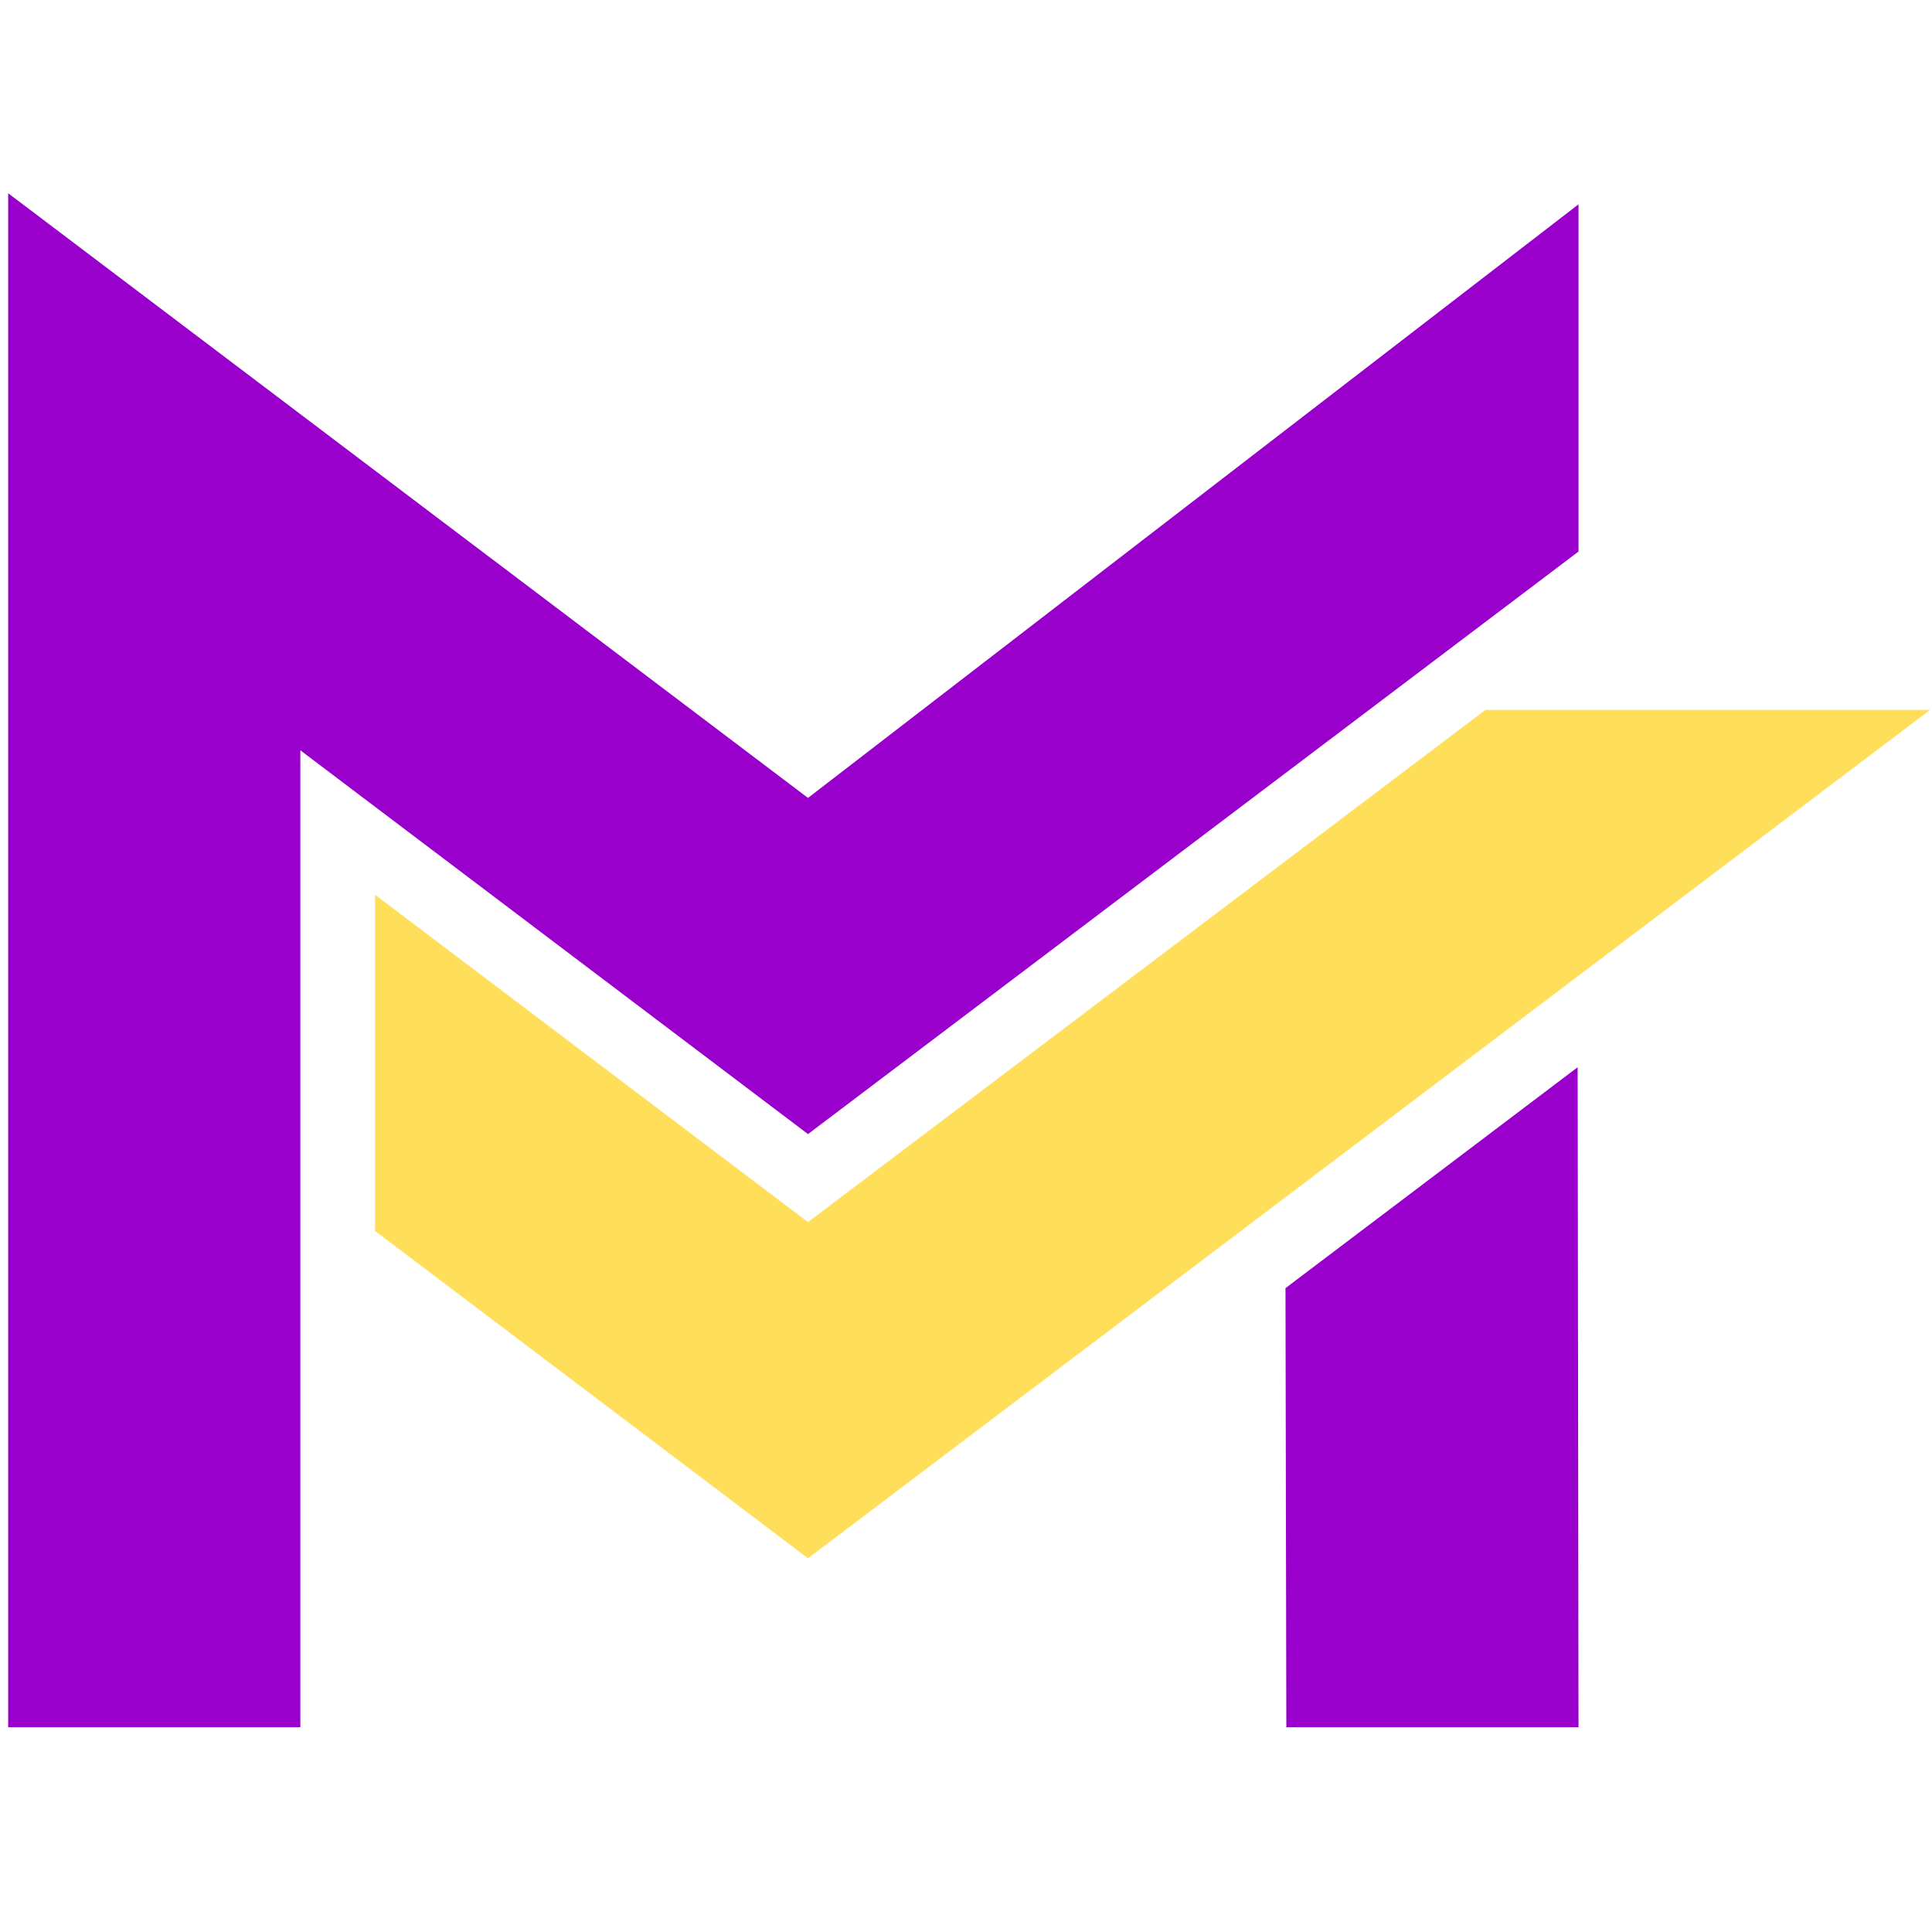
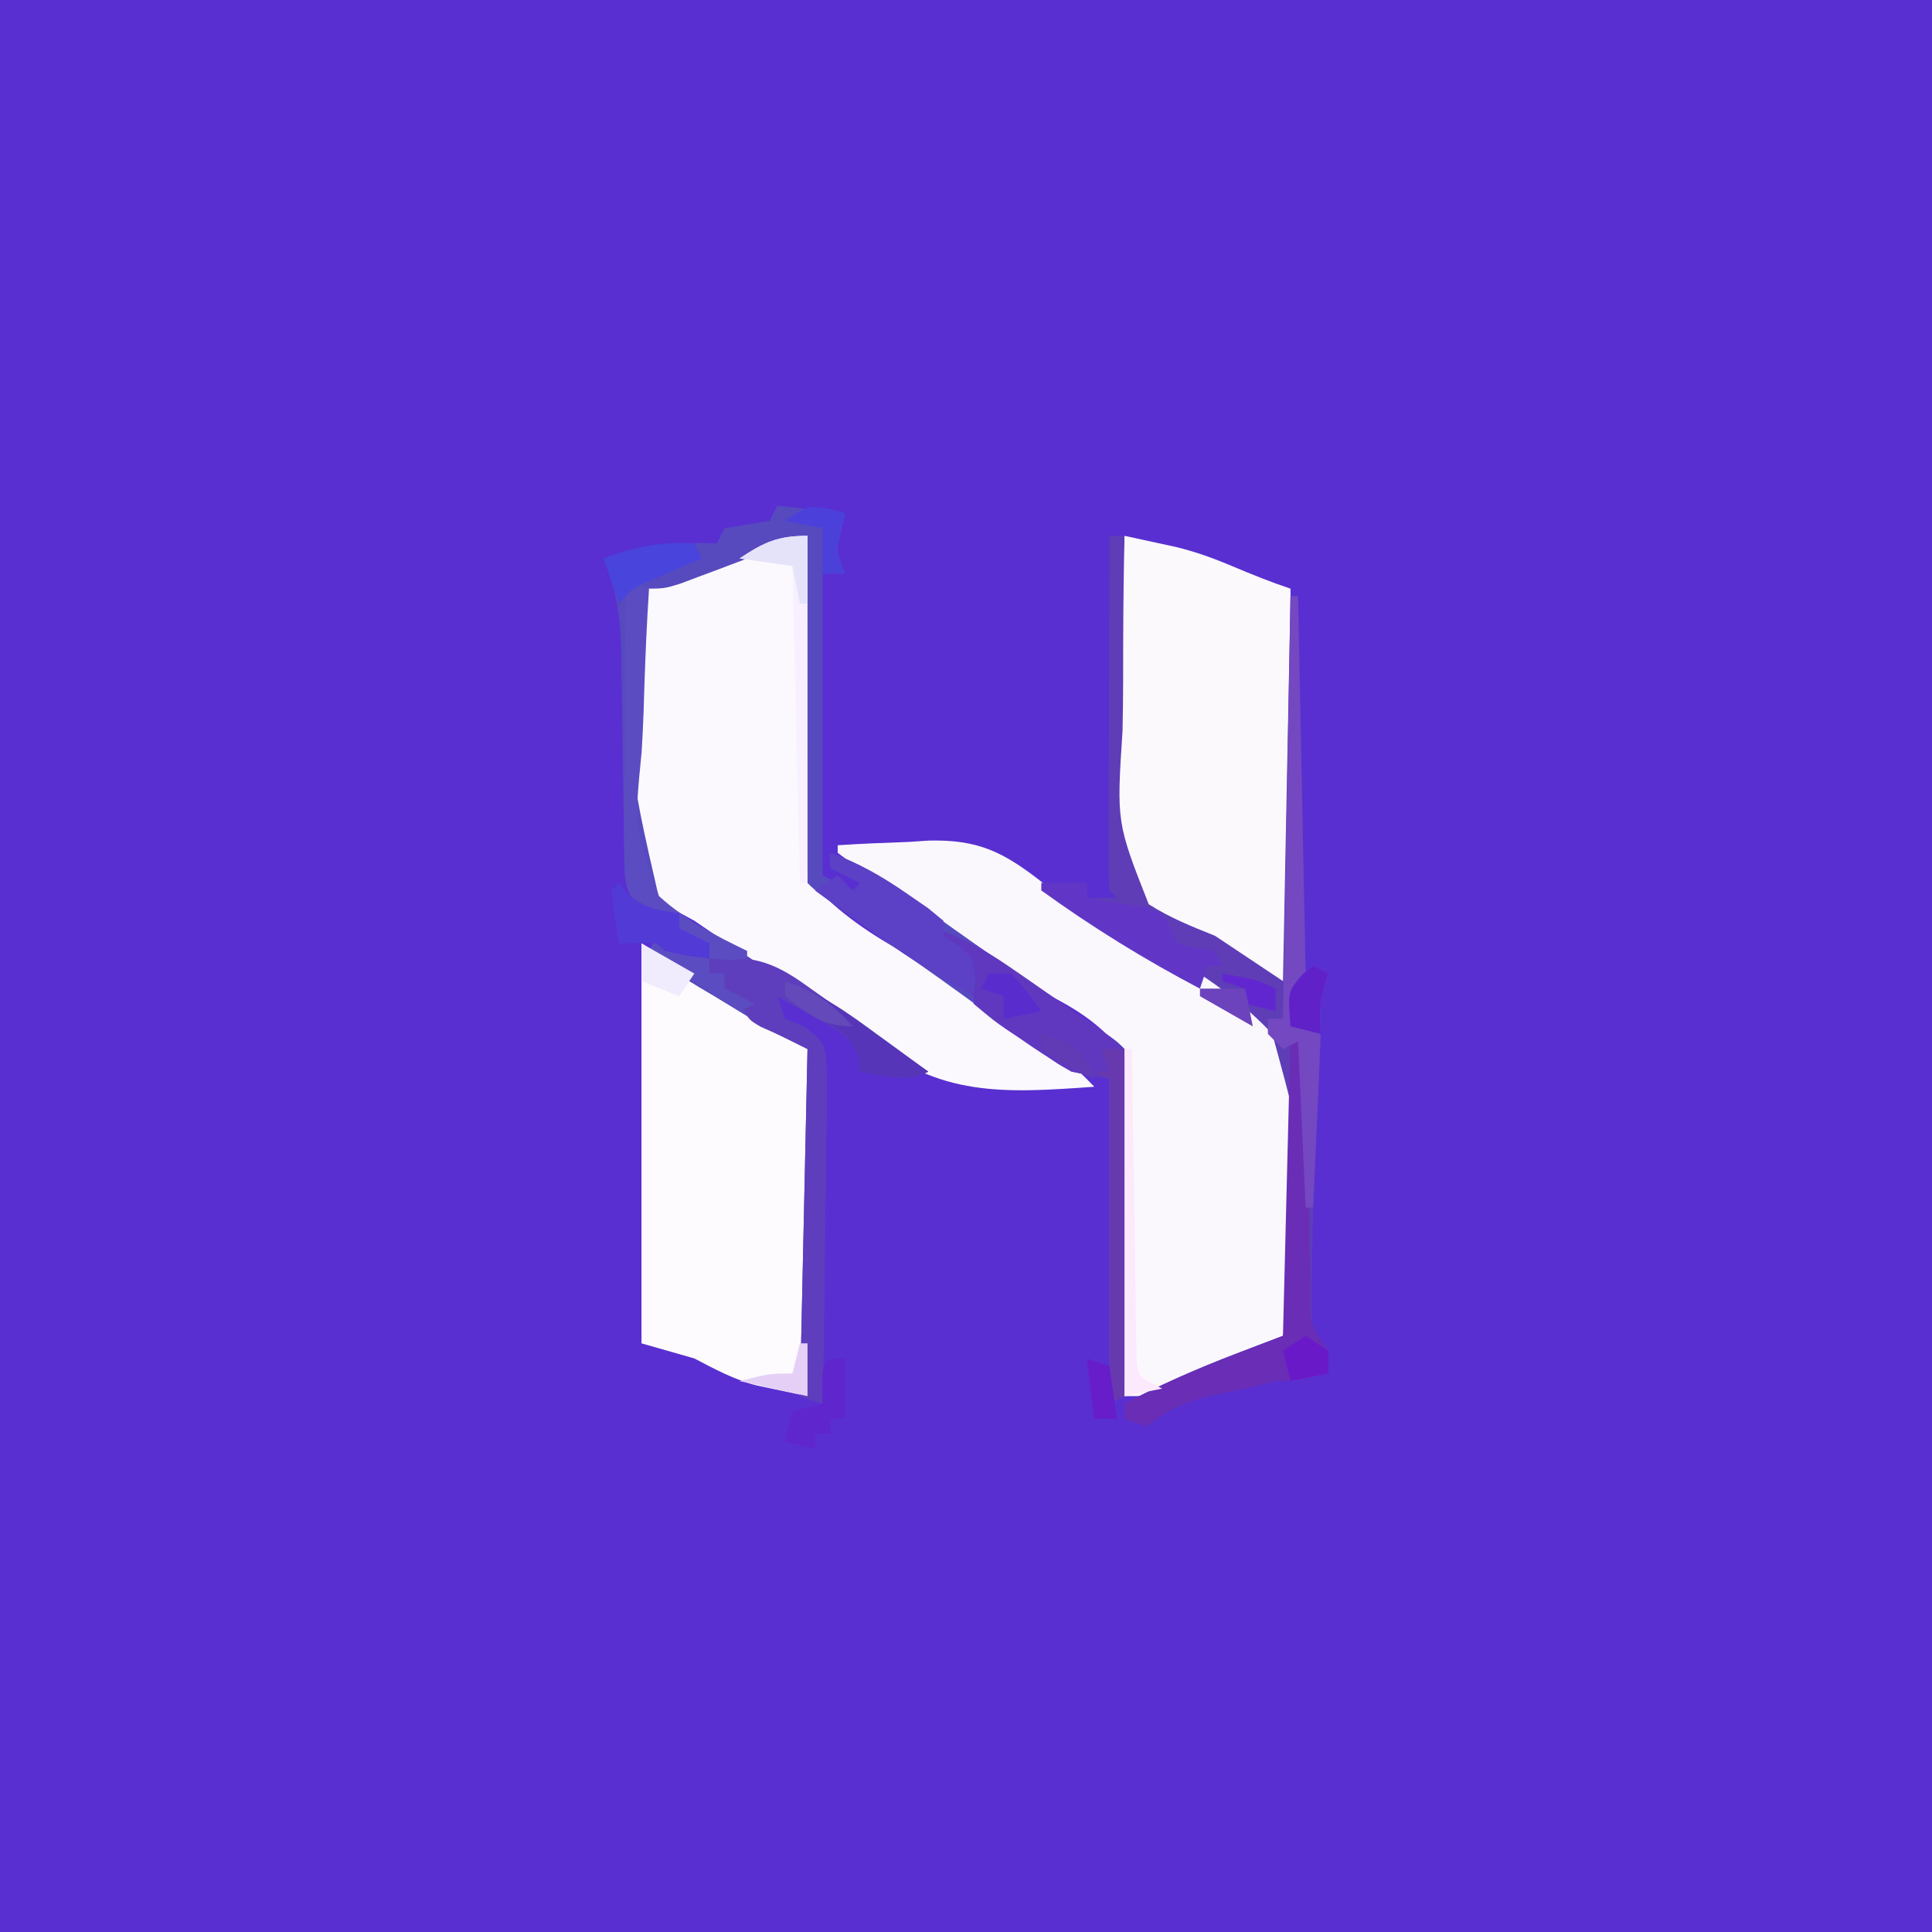
- <svg xmlns="http://www.w3.org/2000/svg" width="500" zoomAndPan="magnify" viewBox="0 0 375 375" height="500" preserveAspectRatio="xMidYMid meet" version="1.0">
-   <defs>
-     <clipPath id="5e9cfd5cb8">
-       <path d="M 1.227 37.5 L 307 37.5 L 307 335.25 L 1.227 335.25 Z M 1.227 37.5 " clip-rule="nonzero" />
-     </clipPath>
-     <clipPath id="127fa5d7a4">
-       <path d="M 72 137 L 374.727 137 L 374.727 303 L 72 303 Z M 72 137 " clip-rule="nonzero" />
-     </clipPath>
-   </defs>
-   <g clip-path="url(#5e9cfd5cb8)">
-     <path fill="#9900cc" d="M 156.832 220.125 L 58.297 145.633 L 58.297 335.57 L 1.586 335.57 L 1.586 37.508 L 95.727 108.684 L 95.738 108.684 L 156.832 154.875 L 306.387 39.66 L 306.387 107.055 L 199.98 187.504 L 186.898 197.398 Z M 249.512 250.027 L 249.676 335.578 L 306.387 335.578 L 306.219 207.152 Z M 249.512 250.027 " fill-opacity="1" fill-rule="nonzero" />
-   </g>
-   <g clip-path="url(#127fa5d7a4)">
-     <path fill="#ffde59" d="M 288.32 137.793 L 156.832 237.207 L 72.805 173.676 L 72.805 238.93 L 156.832 302.461 L 374.625 137.793 Z M 288.32 137.793 " fill-opacity="1" fill-rule="nonzero" />
-   </g>
+ <svg xmlns="http://www.w3.org/2000/svg" version="1.1" width="256" height="256">
+   <path d="M0 0 C84.48 0 168.96 0 256 0 C256 84.48 256 168.96 256 256 C171.52 256 87.04 256 0 256 C0 171.52 0 87.04 0 0 Z " fill="#592FD1" transform="translate(0,0)" />
+   <path d="M0 0 C-0.025 0.55 -0.05 1.099 -0.076 1.666 C-0.324 7.442 -0.449 13.213 -0.507 18.994 C-0.544 21.144 -0.611 23.294 -0.71 25.441 C-1.584 37.362 -1.584 37.362 2.594 48.099 C6.583 51.814 11.121 54.431 15.946 56.918 C18.558 58.294 20.899 59.943 23.273 61.691 C25.355 63.149 27.437 64.606 29.523 66.057 C30.204 66.534 30.885 67.012 31.586 67.504 C32.468 68.12 32.468 68.12 33.369 68.748 C35.063 70.048 36.525 71.459 38 73 C26.06 73.849 17.399 74.418 7.819 66.426 C3.808 63.282 -0.552 60.602 -4.812 57.812 C-6.592 56.634 -8.369 55.453 -10.145 54.27 C-10.911 53.76 -11.678 53.251 -12.468 52.726 C-13.304 52.156 -14.139 51.587 -15 51 C-15.909 50.505 -15.909 50.505 -16.836 50.001 C-21.641 47.151 -21.641 47.151 -22.607 44.052 C-22.811 41.664 -22.788 39.375 -22.684 36.98 C-22.674 36.122 -22.664 35.263 -22.654 34.379 C-22.615 31.647 -22.527 28.918 -22.438 26.188 C-22.402 24.331 -22.37 22.475 -22.342 20.619 C-22.265 16.078 -22.144 11.54 -22 7 C-18.899 5.825 -15.794 4.662 -12.688 3.5 C-11.806 3.166 -10.925 2.832 -10.018 2.488 C-9.17 2.172 -8.322 1.857 -7.449 1.531 C-6.669 1.238 -5.889 0.945 -5.085 0.643 C-3 0 -3 0 0 0 Z " fill="#FBF9FD" transform="translate(107,71)" />
+   <path d="M0 0 C3.124 -0.207 6.246 -0.329 9.375 -0.438 C10.245 -0.496 11.115 -0.555 12.012 -0.615 C18.656 -0.787 22 0.915 27.166 4.968 C29.892 6.922 32.529 8.33 35.542 9.766 C57.353 20.214 57.353 20.214 60.862 29.21 C62.336 35.119 62.416 41.006 62.188 47.062 C62.157 47.924 62.126 48.785 62.094 49.672 C61.969 52.157 61.781 54.622 61.543 57.098 C61.473 57.85 61.404 58.602 61.332 59.377 C60.847 62.925 60.461 64.631 57.619 66.907 C54.393 68.253 51.171 69.522 47.875 70.688 C46.656 71.124 45.436 71.561 44.18 72.012 C41 73 41 73 38 73 C38.025 72.166 38.025 72.166 38.05 71.314 C38.208 65.489 38.273 59.668 38.287 53.841 C38.304 51.671 38.344 49.501 38.408 47.332 C39.222 35.804 39.222 35.804 35.776 25.182 C32.357 21.817 28.327 19.963 24 18 C22.646 17.1 21.312 16.167 20.02 15.18 C13.951 10.819 7.866 6.494 1.695 2.277 C1.136 1.856 0.576 1.434 0 1 C0 0.67 0 0.34 0 0 Z " fill="#FBF8FD" transform="translate(111,112)" />
+   <path d="M0 0 C1.439 0.31 2.877 0.622 4.315 0.935 C5.516 1.196 5.516 1.196 6.742 1.461 C9.405 2.097 11.858 2.991 14.375 4.062 C16.913 5.13 19.386 6.129 22 7 C22 24.49 22 41.98 22 60 C18.7 58.02 15.4 56.04 12 54 C10.82 53.502 9.64 53.004 8.425 52.49 C4.655 50.737 2.575 49.301 0 46 C-2.014 38.419 -1.121 30.247 -0.75 22.5 C-0.69 20.32 -0.635 18.141 -0.586 15.961 C-0.454 10.637 -0.254 5.319 0 0 Z " fill="#FCF9FD" transform="translate(149,71)" />
+   <path d="M0 0 C3.63 2.31 7.26 4.62 11 7 C12.141 7.459 13.281 7.918 14.456 8.391 C17.975 9.807 19.687 10.952 22 14 C23.869 21.586 23.025 29.709 22.688 37.438 C22.632 39.622 22.582 41.806 22.537 43.99 C22.416 49.33 22.232 54.664 22 60 C20.564 59.703 19.129 59.4 17.695 59.094 C16.896 58.926 16.097 58.757 15.274 58.584 C12.275 57.814 9.738 56.429 7 55 C4.69 54.34 2.38 53.68 0 53 C0 35.51 0 18.02 0 0 Z " fill="#FDFBFD" transform="translate(85,125)" />
+   <path d="M0 0 C2.97 0.33 5.94 0.66 9 1 C8.814 1.763 8.629 2.526 8.438 3.312 C7.772 6.09 7.772 6.09 9 9 C8.01 9 7.02 9 6 9 C6 22.2 6 35.4 6 49 C7.32 49.66 8.64 50.32 10 51 C10.33 50.67 10.66 50.34 11 50 C9.68 49.34 8.36 48.68 7 48 C7 47.34 7 46.68 7 46 C11.227 47.458 14.567 49.672 18.125 52.312 C24.943 57.284 31.885 62.056 38.866 66.796 C40.04 67.595 40.04 67.595 41.238 68.41 C41.94 68.886 42.642 69.362 43.365 69.852 C45 71 45 71 46 72 C46.093 73.443 46.117 74.89 46.114 76.336 C46.113 77.718 46.113 77.718 46.113 79.127 C46.108 80.128 46.103 81.129 46.098 82.16 C46.096 83.18 46.095 84.199 46.093 85.25 C46.088 88.521 46.075 91.792 46.062 95.062 C46.057 97.274 46.053 99.486 46.049 101.697 C46.038 107.132 46.021 112.566 46 118 C45.01 118.495 45.01 118.495 44 119 C44 104.81 44 90.62 44 76 C42.35 75.67 40.7 75.34 39 75 C37.142 73.975 37.142 73.975 35.391 72.699 C34.726 72.222 34.062 71.745 33.377 71.253 C32.675 70.737 31.973 70.22 31.25 69.688 C29.745 68.601 28.24 67.515 26.734 66.43 C25.96 65.867 25.186 65.305 24.389 64.726 C20.453 61.882 16.474 59.101 12.5 56.312 C5.153 51.153 5.153 51.153 4 50 C3.907 48.557 3.883 47.11 3.886 45.664 C3.887 44.743 3.887 43.822 3.887 42.873 C3.892 41.872 3.897 40.871 3.902 39.84 C3.904 38.82 3.905 37.801 3.907 36.75 C3.912 33.479 3.925 30.208 3.938 26.938 C3.943 24.726 3.947 22.514 3.951 20.303 C3.962 14.868 3.979 9.434 4 4 C3.44 4.212 2.88 4.424 2.303 4.643 C-0.233 5.6 -2.773 6.55 -5.312 7.5 C-6.634 8.001 -6.634 8.001 -7.982 8.512 C-9.254 8.985 -9.254 8.985 -10.551 9.469 C-11.331 9.762 -12.111 10.055 -12.915 10.357 C-15 11 -15 11 -18 11 C-20.178 32.465 -20.178 32.465 -15.492 52.815 C-11.617 56.876 -6.815 58.838 -1.65 60.835 C3.196 62.965 7.341 66.174 11.625 69.25 C13.24 70.363 14.857 71.473 16.477 72.578 C17.651 73.385 18.826 74.192 20 75 C16.931 76.534 14.299 75.55 11 75 C10.939 74.407 10.879 73.814 10.816 73.203 C9.65 70.056 7.826 69.359 4.938 67.75 C4.018 67.229 3.099 66.708 2.152 66.172 C1.442 65.785 0.732 65.398 0 65 C0.33 65.99 0.66 66.98 1 68 C1.836 68.334 2.671 68.669 3.532 69.013 C6 71 6 71 6.443 73.12 C6.581 76.022 6.561 78.888 6.488 81.793 C6.481 82.854 6.474 83.915 6.467 85.009 C6.439 88.402 6.376 91.794 6.312 95.188 C6.287 97.486 6.265 99.785 6.244 102.084 C6.189 107.723 6.105 113.361 6 119 C4.515 118.505 4.515 118.505 3 118 C3.33 102.82 3.66 87.64 4 72 C2.68 71.34 1.36 70.68 0 70 C-2.785 68.411 -5.516 66.736 -8.25 65.062 C-9.368 64.398 -9.368 64.398 -10.508 63.721 C-11.212 63.288 -11.915 62.856 -12.641 62.41 C-13.285 62.02 -13.93 61.629 -14.595 61.227 C-15.058 60.822 -15.522 60.417 -16 60 C-16 59.01 -16 58.02 -16 57 C-15.67 57.66 -15.34 58.32 -15 59 C-11.971 59.658 -11.971 59.658 -9 60 C-9.66 59.381 -10.32 58.763 -11 58.125 C-13 56 -13 56 -13 54 C-14.176 54.093 -14.176 54.093 -15.375 54.188 C-16.241 54.126 -17.108 54.064 -18 54 C-20.546 50.181 -20.314 47.034 -20.344 42.605 C-20.358 41.78 -20.373 40.956 -20.388 40.106 C-20.435 37.466 -20.469 34.827 -20.5 32.188 C-20.541 28.722 -20.595 25.258 -20.656 21.793 C-20.664 20.607 -20.664 20.607 -20.672 19.397 C-20.753 14.89 -21.304 11.247 -23 7 C-17.756 5.252 -13.527 4.806 -8 5 C-7.67 4.34 -7.34 3.68 -7 3 C-5 2.667 -3 2.333 -1 2 C-0.67 1.34 -0.34 0.68 0 0 Z " fill="#574ABF" transform="translate(103,67)" />
+   <path d="M0 0 C0.66 0 1.32 0 2 0 C1.988 0.561 1.976 1.121 1.964 1.699 C1.851 7.556 1.815 13.411 1.823 19.269 C1.816 21.452 1.79 23.636 1.743 25.819 C0.947 37.993 0.947 37.993 5.212 48.816 C8.084 50.636 10.845 51.742 14 53 C16.97 54.98 19.94 56.96 23 59 C23.33 42.17 23.66 25.34 24 8 C24.33 8 24.66 8 25 8 C25.33 24.5 25.66 41 26 58 C26.99 58 27.98 58 29 58 C28.835 58.578 28.67 59.155 28.5 59.75 C27.855 62.267 27.855 62.267 28 66 C27.936 67.608 27.862 69.217 27.781 70.824 C27.331 80.15 26.895 89.475 26.812 98.812 C26.8 99.517 26.787 100.221 26.773 100.946 C26.77 102.632 26.875 104.318 27 106 C27.99 106.99 27.99 106.99 29 108 C29 108.99 29 109.98 29 111 C24.25 112 24.25 112 22 112 C20.664 112.323 19.331 112.658 18 113 C16.902 113.213 16.902 113.213 15.781 113.43 C11.366 114.292 8.548 115.134 5 118 C4.01 117.67 3.02 117.34 2 117 C2 116.34 2 115.68 2 115 C6.837 112.439 11.681 110.301 16.801 108.355 C17.964 107.912 19.127 107.469 20.325 107.012 C21.208 106.678 22.091 106.344 23 106 C26.883 85.338 26.883 85.338 21.584 65.99 C14.115 58.043 3.704 53 -6.062 48.438 C-7.032 47.964 -8.001 47.489 -9 47 C-9 46.67 -9 46.34 -9 46 C-7.02 46 -5.04 46 -3 46 C-3 46.66 -3 47.32 -3 48 C-1.68 48 -0.36 48 1 48 C0.67 47.67 0.34 47.34 0 47 C-0.093 45.526 -0.117 44.048 -0.114 42.572 C-0.113 41.631 -0.113 40.69 -0.113 39.721 C-0.108 38.698 -0.103 37.675 -0.098 36.621 C-0.096 35.579 -0.095 34.537 -0.093 33.464 C-0.088 30.122 -0.075 26.78 -0.062 23.438 C-0.057 21.178 -0.053 18.918 -0.049 16.658 C-0.038 11.105 -0.021 5.553 0 0 Z " fill="#5E3DB7" transform="translate(147,71)" />
+   <path d="M0 0 C3.55 1.304 6.501 2.855 9.609 5.004 C10.446 5.579 11.283 6.155 12.145 6.748 C13.434 7.646 13.434 7.646 14.75 8.562 C15.625 9.165 16.501 9.768 17.402 10.389 C23.824 14.824 23.824 14.824 25 16 C25.093 17.443 25.117 18.89 25.114 20.336 C25.113 21.257 25.113 22.178 25.113 23.127 C25.108 24.128 25.103 25.129 25.098 26.16 C25.096 27.18 25.095 28.199 25.093 29.25 C25.088 32.521 25.075 35.792 25.062 39.062 C25.057 41.274 25.053 43.486 25.049 45.697 C25.038 51.132 25.021 56.566 25 62 C24.01 62.495 24.01 62.495 23 63 C23 48.81 23 34.62 23 20 C21.35 19.67 19.7 19.34 18 19 C15.629 17.605 13.426 16.203 11.188 14.625 C10.59 14.225 9.993 13.826 9.377 13.414 C7.668 12.227 7.668 12.227 5 10 C5 9.01 5 8.02 5 7 C4.34 6.67 3.68 6.34 3 6 C3.66 6 4.32 6 5 6 C3.35 4.02 1.7 2.04 0 0 Z " fill="#6038BF" transform="translate(124,123)" />
+   <path d="M0 0 C5.549 -0.394 8.314 0.32 12.812 3.562 C14.346 4.647 14.346 4.647 15.91 5.754 C16.93 6.495 17.949 7.236 19 8 C20.915 9.336 22.832 10.669 24.75 12 C26.168 12.999 27.585 13.998 29 15 C25.931 16.534 23.299 15.55 20 15 C19.939 14.407 19.879 13.814 19.816 13.203 C18.65 10.056 16.826 9.359 13.938 7.75 C13.018 7.229 12.099 6.708 11.152 6.172 C10.442 5.785 9.732 5.398 9 5 C9.33 5.99 9.66 6.98 10 8 C10.836 8.334 11.671 8.669 12.532 9.013 C15 11 15 11 15.443 13.12 C15.581 16.022 15.561 18.888 15.488 21.793 C15.478 23.385 15.478 23.385 15.467 25.009 C15.439 28.402 15.376 31.794 15.312 35.188 C15.287 37.486 15.265 39.785 15.244 42.084 C15.189 47.723 15.105 53.361 15 59 C14.01 58.67 13.02 58.34 12 58 C12.33 42.82 12.66 27.64 13 12 C10.958 10.979 8.911 9.962 6.812 9.062 C5 8 5 8 4 5 C3.34 4.67 2.68 4.34 2 4 C2 3.34 2 2.68 2 2 C1.34 2 0.68 2 0 2 C0 1.34 0 0.68 0 0 Z " fill="#5E3EBC" transform="translate(94,127)" />
+   <path d="M0 0 C0.66 0.33 1.32 0.66 2 1 C2.02 2.171 2.04 3.342 2.06 4.548 C2.136 8.883 2.225 13.218 2.317 17.553 C2.356 19.431 2.391 21.309 2.422 23.187 C2.467 25.882 2.525 28.578 2.586 31.273 C2.597 32.116 2.609 32.959 2.621 33.827 C2.542 38.39 2.542 38.39 5 42 C5 42.99 5 43.98 5 45 C0.25 46 0.25 46 -2 46 C-3.336 46.323 -4.669 46.658 -6 47 C-6.732 47.142 -7.464 47.284 -8.219 47.43 C-12.634 48.292 -15.452 49.134 -19 52 C-19.99 51.67 -20.98 51.34 -22 51 C-22 50.34 -22 49.68 -22 49 C-15.093 45.343 -8.442 42.862 -1 40 C-0.67 26.8 -0.34 13.6 0 0 Z " fill="#692DB6" transform="translate(171,137)" />
+   <path d="M0 0 C0.66 0.33 1.32 0.66 2 1 C1.932 2.134 1.864 3.269 1.794 4.437 C1.557 8.68 1.409 12.921 1.286 17.168 C1.221 18.999 1.132 20.83 1.019 22.658 C0.026 32.67 0.026 32.67 3.318 41.734 C6.812 44.927 10.767 46.953 15 49 C15 49.33 15 49.66 15 50 C12.75 50.25 12.75 50.25 10 50 C7.688 48.125 7.688 48.125 6 46 C6 45.34 6 44.68 6 44 C4.824 44.093 4.824 44.093 3.625 44.188 C2.759 44.126 1.893 44.064 1 44 C-1.023 40.965 -1.25 40.401 -1.243 37.003 C-1.246 36.206 -1.249 35.409 -1.252 34.587 C-1.245 33.731 -1.238 32.874 -1.23 31.992 C-1.23 30.67 -1.23 30.67 -1.229 29.322 C-1.226 27.461 -1.218 25.6 -1.206 23.739 C-1.188 20.879 -1.185 18.02 -1.186 15.16 C-1.181 13.354 -1.175 11.548 -1.168 9.742 C-1.167 8.882 -1.166 8.021 -1.165 7.135 C-1.116 1.116 -1.116 1.116 0 0 Z M3 47 C3.33 47.66 3.66 48.32 4 49 C7.029 49.658 7.029 49.658 10 50 C10 50.66 10 51.32 10 52 C10.66 52 11.32 52 12 52 C12 52.66 12 53.32 12 54 C13.32 54.66 14.64 55.32 16 56 C15.01 56.495 15.01 56.495 14 57 C10.04 54.36 6.08 51.72 2 49 C2.33 48.34 2.66 47.68 3 47 Z " fill="#5B4DC1" transform="translate(84,77)" />
+   <path d="M0 0 C0.33 0 0.66 0 1 0 C1.33 16.5 1.66 33 2 50 C2.99 50 3.98 50 5 50 C4.835 50.578 4.67 51.155 4.5 51.75 C3.855 54.267 3.855 54.267 4 58 C3.935 59.808 3.862 61.615 3.781 63.422 C3.714 64.959 3.714 64.959 3.645 66.527 C3.597 67.591 3.549 68.654 3.5 69.75 C3.428 71.368 3.428 71.368 3.355 73.02 C3.238 75.68 3.119 78.34 3 81 C2.67 81 2.34 81 2 81 C1.67 73.74 1.34 66.48 1 59 C0.01 59.495 0.01 59.495 -1 60 C-1.66 59.34 -2.32 58.68 -3 58 C-3 57.34 -3 56.68 -3 56 C-2.34 56 -1.68 56 -1 56 C-0.67 37.52 -0.34 19.04 0 0 Z " fill="#7348C1" transform="translate(171,79)" />
+   <path d="M0 0 C3.84 1.384 6.971 3.163 10.312 5.5 C11.196 6.108 12.079 6.717 12.988 7.344 C13.984 8.164 13.984 8.164 15 9 C15 9.66 15 10.32 15 11 C15.99 11.65 15.99 11.65 17 12.312 C19 14 19 14 19.25 16.688 C19.126 17.832 19.126 17.832 19 19 C13.935 16.21 9.235 13.152 4.562 9.75 C3.926 9.291 3.29 8.832 2.635 8.359 C1.088 7.243 -0.457 6.122 -2 5 C-1.01 4.34 -0.02 3.68 1 3 C1.66 3.66 2.32 4.32 3 5 C3.33 4.67 3.66 4.34 4 4 C2.68 3.34 1.36 2.68 0 2 C0 1.34 0 0.68 0 0 Z " fill="#5C40C5" transform="translate(110,113)" />
+   <path d="M0 0 C1.98 0 3.96 0 6 0 C6 0.66 6 1.32 6 2 C7.048 2.147 7.048 2.147 8.117 2.297 C9.027 2.446 9.937 2.596 10.875 2.75 C12.232 2.959 12.232 2.959 13.617 3.172 C16 4 16 4 17.16 6.039 C17.576 7.01 17.576 7.01 18 8 C20.527 8.656 20.527 8.656 23 9 C23.33 9.66 23.66 10.32 24 11 C23.34 11 22.68 11 22 11 C21.67 11.99 21.34 12.98 21 14 C13.693 10.162 6.687 5.843 0 1 C0 0.67 0 0.34 0 0 Z " fill="#6136C6" transform="translate(138,117)" />
+   <path d="M0 0 C0.99 0 1.98 0 3 0 C3 15.18 3 30.36 3 46 C2.01 46.495 2.01 46.495 1 47 C1 32.81 1 18.62 1 4 C0.34 3.67 -0.32 3.34 -1 3 C-0.34 3 0.32 3 1 3 C0.67 2.01 0.34 1.02 0 0 Z " fill="#6739AF" transform="translate(146,139)" />
+   <path d="M0 0 C0 15.18 0 30.36 0 46 C-0.33 46 -0.66 46 -1 46 C-1.495 25.21 -1.495 25.21 -2 4 C-4.31 3.67 -6.62 3.34 -9 3 C-5.732 0.821 -3.92 0 0 0 Z " fill="#F8F0FF" transform="translate(107,71)" />
+   <path d="M0 0 C0.392 0.474 0.784 0.949 1.188 1.438 C3.408 3.352 5.134 3.613 8 4 C8 4.66 8 5.32 8 6 C9.32 6.66 10.64 7.32 12 8 C12 8.66 12 9.32 12 10 C6.125 9.125 6.125 9.125 5 8 C3.334 7.959 1.666 7.957 0 8 C-0.381 5.674 -0.713 3.339 -1 1 C-0.67 0.67 -0.34 0.34 0 0 Z " fill="#523AD7" transform="translate(82,117)" />
+   <path d="M0 0 C0.33 0 0.66 0 1 0 C1.015 1.292 1.029 2.584 1.044 3.916 C1.102 8.698 1.179 13.48 1.262 18.262 C1.296 20.334 1.324 22.406 1.346 24.478 C1.38 27.452 1.432 30.425 1.488 33.398 C1.495 34.329 1.501 35.259 1.508 36.217 C1.527 37.078 1.547 37.939 1.568 38.826 C1.579 39.585 1.59 40.345 1.601 41.127 C1.86 43.411 1.86 43.411 5 45 C2.525 45.495 2.525 45.495 0 46 C0 30.82 0 15.64 0 0 Z " fill="#FCE9FE" transform="translate(149,139)" />
+   <path d="M0 0 C0.66 0 1.32 0 2 0 C2 2.64 2 5.28 2 8 C1.34 8 0.68 8 0 8 C0 8.66 0 9.32 0 10 C-0.66 10 -1.32 10 -2 10 C-2 10.66 -2 11.32 -2 12 C-3.32 11.67 -4.64 11.34 -6 11 C-5.67 9.68 -5.34 8.36 -5 7 C-3.68 6.67 -2.36 6.34 -1 6 C-1.021 5.196 -1.041 4.391 -1.062 3.562 C-1 1 -1 1 0 0 Z " fill="#6026CD" transform="translate(110,180)" />
+   <path d="M0 0 C4.728 1.573 8.343 4.206 12.312 7.125 C12.958 7.593 13.603 8.061 14.268 8.543 C15.848 9.691 17.425 10.845 19 12 C15.931 13.534 13.299 12.55 10 12 C9.929 11.404 9.858 10.809 9.785 10.195 C8.71 7.188 7.145 6.494 4.438 4.875 C2.928 3.966 1.439 3.018 0 2 C0 1.34 0 0.68 0 0 Z " fill="#5635B9" transform="translate(104,130)" />
+   <path d="M0 0 C0.33 0.66 0.66 1.32 1 2 C0.374 2.266 -0.253 2.531 -0.898 2.805 C-1.716 3.158 -2.533 3.511 -3.375 3.875 C-4.187 4.223 -4.999 4.571 -5.836 4.93 C-8.138 5.924 -8.138 5.924 -10 8 C-10.66 6.02 -11.32 4.04 -12 2 C-7.823 0.409 -4.468 -0.213 0 0 Z " fill="#4944DC" transform="translate(92,72)" />
+   <path d="M0 0 C0.763 0.206 1.526 0.412 2.312 0.625 C2.127 1.388 1.941 2.151 1.75 2.938 C1.084 5.715 1.084 5.715 2.312 8.625 C1.323 8.625 0.333 8.625 -0.688 8.625 C-0.688 6.645 -0.688 4.665 -0.688 2.625 C-2.337 2.295 -3.987 1.965 -5.688 1.625 C-2.688 -0.375 -2.688 -0.375 0 0 Z " fill="#4C40DB" transform="translate(109.6875,67.375)" />
+   <path d="M0 0 C0.66 0.33 1.32 0.66 2 1 C1.835 1.577 1.67 2.155 1.5 2.75 C0.855 5.267 0.855 5.267 1 9 C-0.32 8.67 -1.64 8.34 -3 8 C-3.369 3.446 -3.369 3.446 -1.5 1.188 C-1.005 0.796 -0.51 0.404 0 0 Z " fill="#6121C9" transform="translate(174,128)" />
+   <path d="M0 0 C0 2.97 0 5.94 0 9 C-0.33 9 -0.66 9 -1 9 C-1.33 7.35 -1.66 5.7 -2 4 C-4.31 3.67 -6.62 3.34 -9 3 C-5.732 0.821 -3.92 0 0 0 Z " fill="#E5E3FA" transform="translate(107,71)" />
+   <path d="M0 0 C0.99 0.66 1.98 1.32 3 2 C3 2.99 3 3.98 3 5 C1.35 5.33 -0.3 5.66 -2 6 C-2.33 4.68 -2.66 3.36 -3 2 C-2.01 1.34 -1.02 0.68 0 0 Z " fill="#6A19C9" transform="translate(173,177)" />
+   <path d="M0 0 C0.99 0 1.98 0 3 0 C5.188 2.5 5.188 2.5 7 5 C5.35 5.33 3.7 5.66 2 6 C2 5.01 2 4.02 2 3 C1.01 2.67 0.02 2.34 -1 2 C-0.67 1.34 -0.34 0.68 0 0 Z " fill="#592DCD" transform="translate(131,129)" />
+   <path d="M0 0 C3.465 1.98 3.465 1.98 7 4 C6.01 5.485 6.01 5.485 5 7 C2.525 6.01 2.525 6.01 0 5 C0 3.35 0 1.7 0 0 Z " fill="#F0EBFD" transform="translate(85,125)" />
+   <path d="M0 0 C0.99 0.33 1.98 0.66 3 1 C3.33 3.31 3.66 5.62 4 8 C3.01 8 2.02 8 1 8 C0.67 5.36 0.34 2.72 0 0 Z " fill="#671DC9" transform="translate(144,180)" />
+   <path d="M0 0 C0.33 0 0.66 0 1 0 C1 2.31 1 4.62 1 7 C-3.455 6.01 -3.455 6.01 -8 5 C-4 4 -4 4 -1 4 C-0.67 2.68 -0.34 1.36 0 0 Z " fill="#E5CFF7" transform="translate(106,178)" />
+   <path d="M0 0 C3.937 1.312 6.227 2.919 9 6 C4.967 6 3.165 4.391 0 2 C0 1.34 0 0.68 0 0 Z " fill="#6349B9" transform="translate(104,130)" />
+   <path d="M0 0 C4.75 0.875 4.75 0.875 7 2 C7 2.99 7 3.98 7 5 C5.68 4.67 4.36 4.34 3 4 C3 3.34 3 2.68 3 2 C2.01 1.67 1.02 1.34 0 1 C0 0.67 0 0.34 0 0 Z " fill="#6226D0" transform="translate(162,129)" />
+   <path d="M0 0 C4.677 1.477 4.677 1.477 6.312 4.125 C6.539 4.744 6.766 5.362 7 6 C4.506 4.796 2.319 3.546 0 2 C0 1.34 0 0.68 0 0 Z " fill="#613BB5" transform="translate(138,137)" />
+   <path d="M0 0 C1.98 0 3.96 0 6 0 C6.33 1.65 6.66 3.3 7 5 C3.535 3.02 3.535 3.02 0 1 C0 0.67 0 0.34 0 0 Z " fill="#6C43BC" transform="translate(159,131)" />
</svg>
